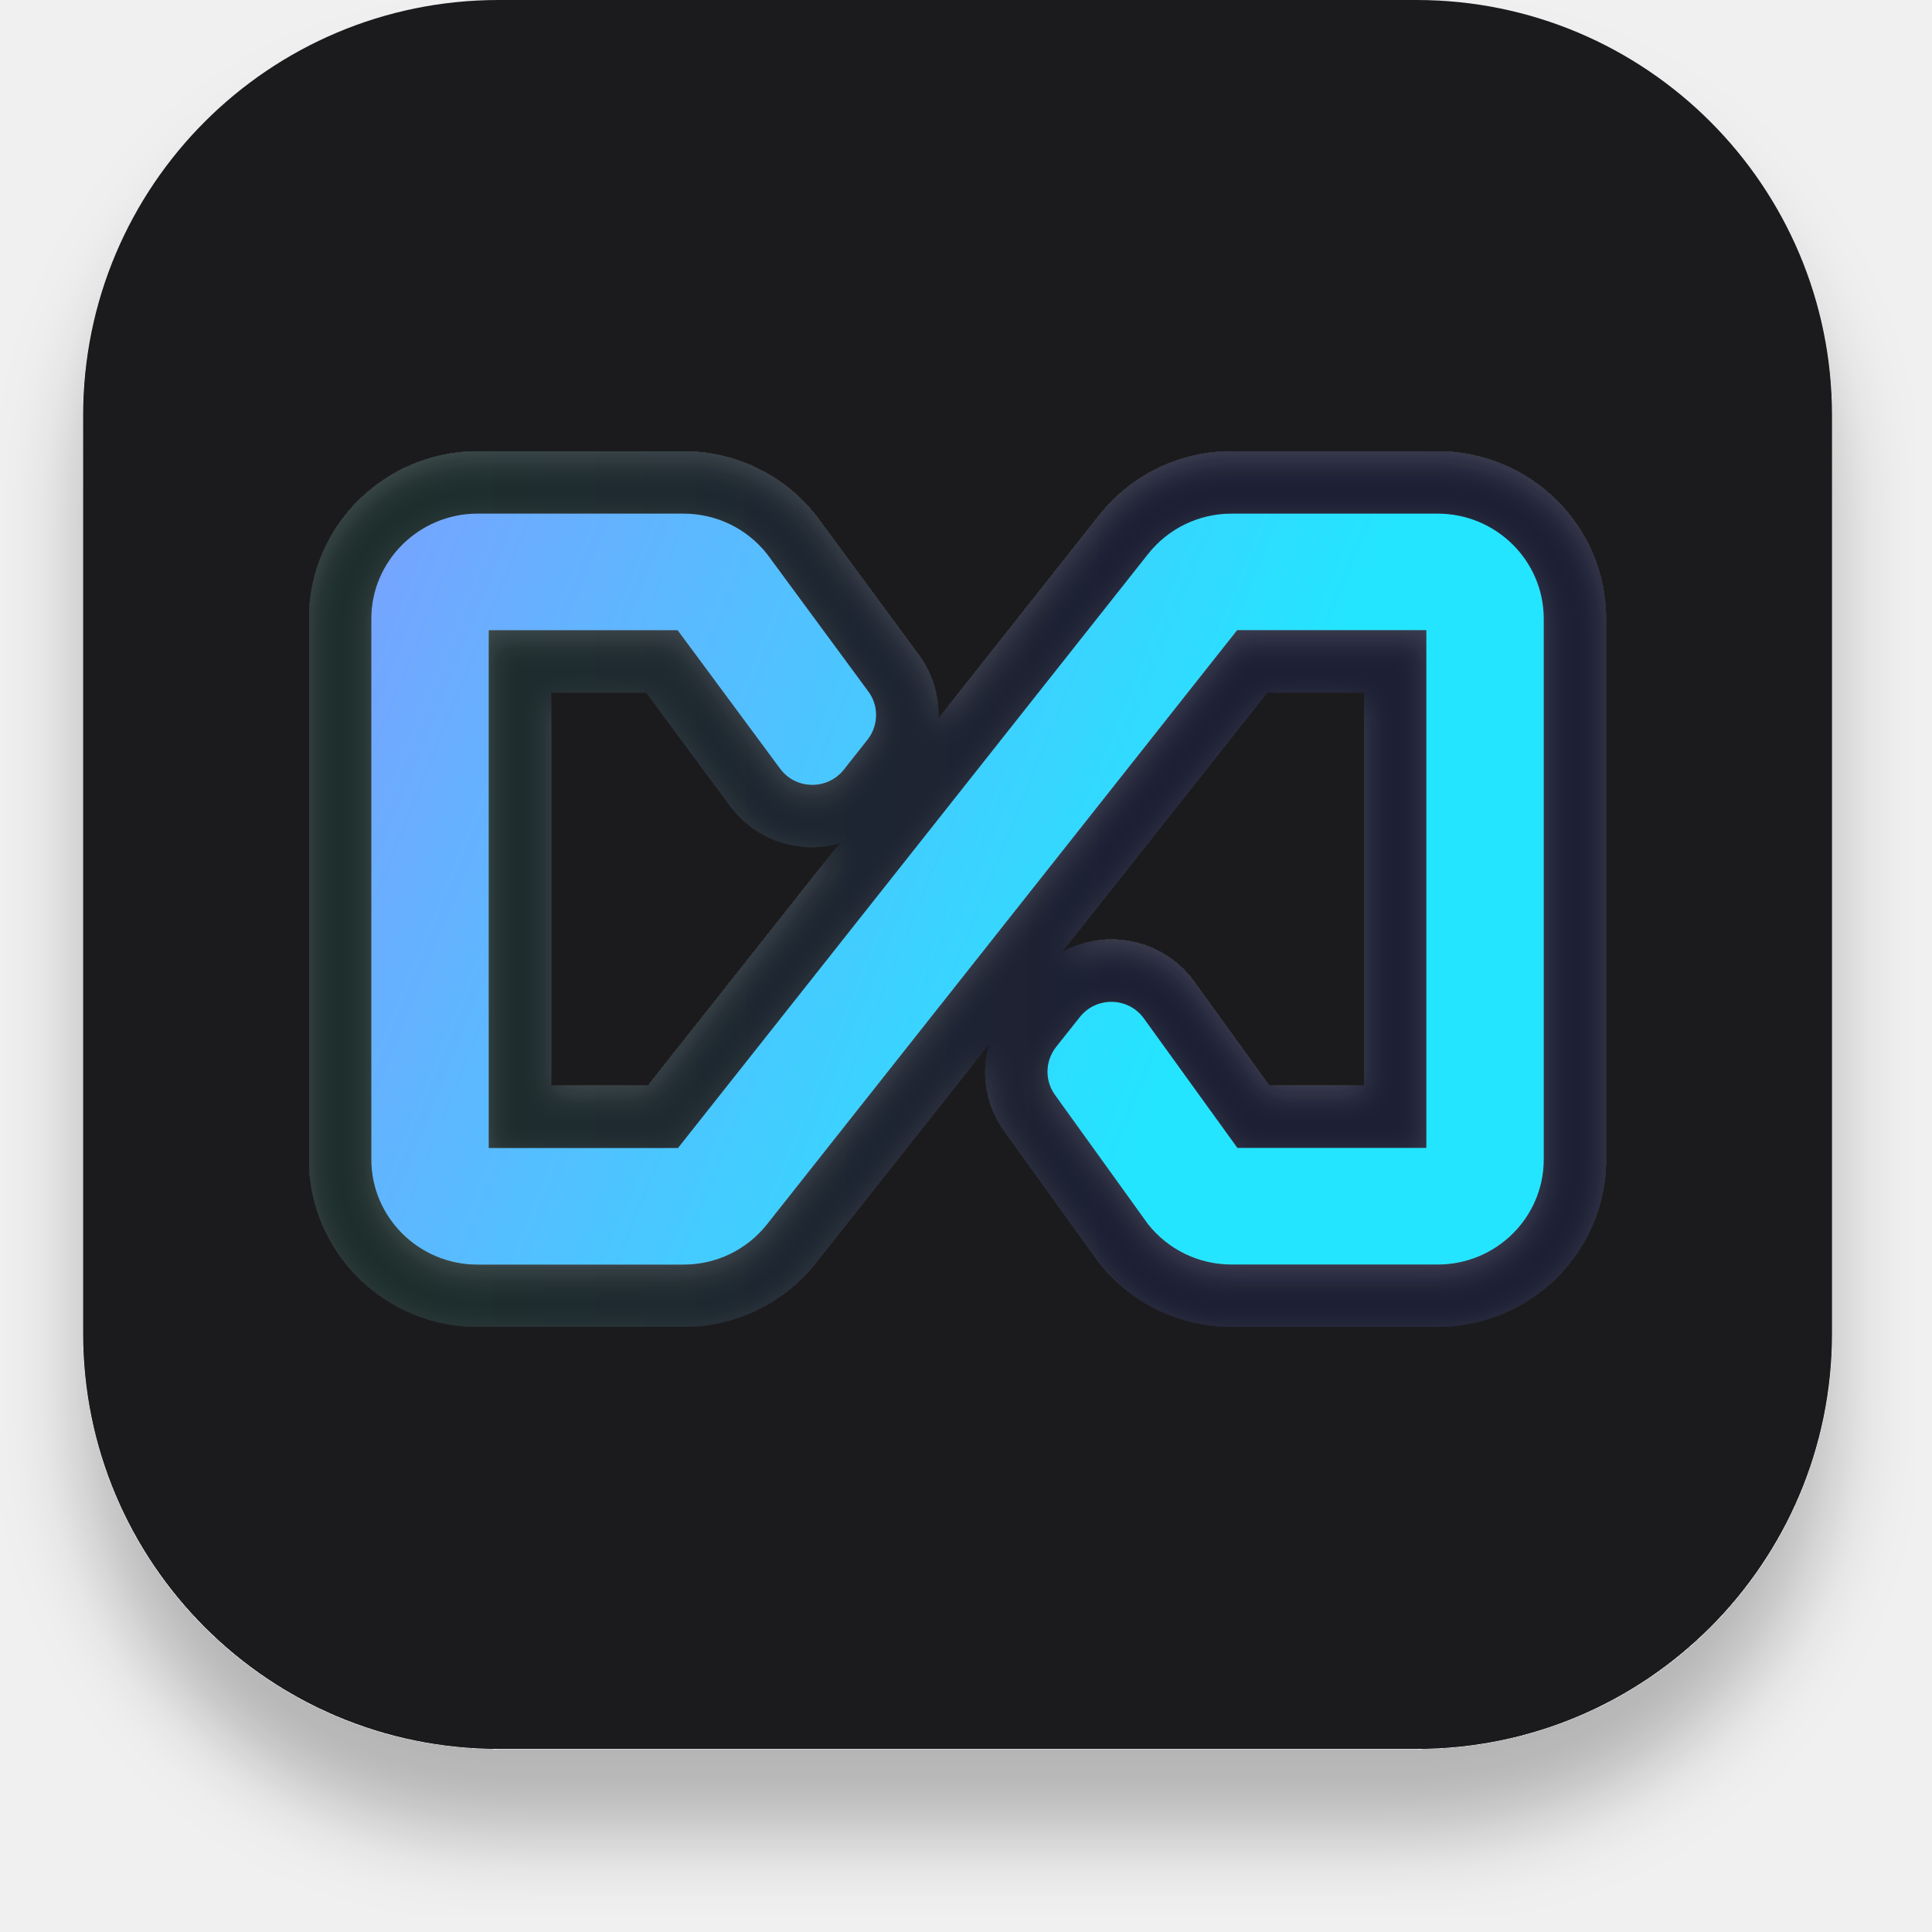
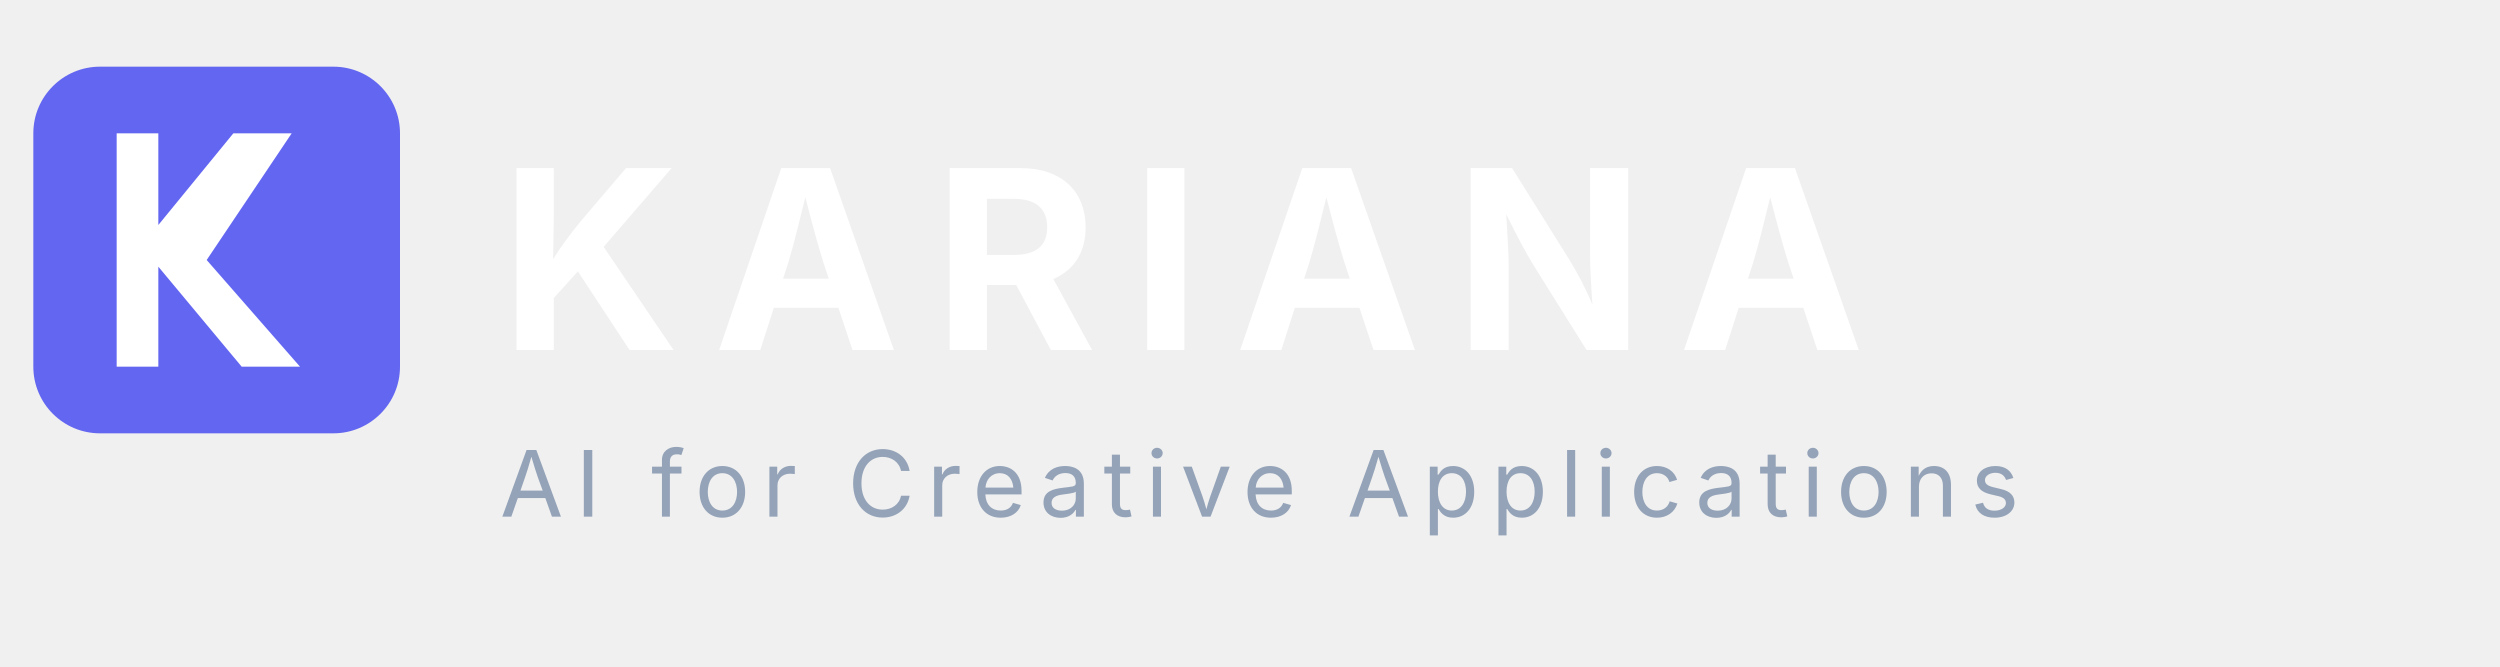
- <svg xmlns="http://www.w3.org/2000/svg" width="93" height="93" viewBox="0 0 93 93" fill="none">
-   <g filter="url(#filter0_d_4703_10188)">
-     <rect x="4" width="84.188" height="84.188" rx="20" fill="#1B1B1E" />
-     <path fill-rule="evenodd" clip-rule="evenodd" d="M50.827 50.41C50.296 51.095 50.283 52.057 50.817 52.751L55.254 58.916L55.268 58.934C56.246 60.164 57.719 60.87 59.29 60.87H69.203C72.014 60.87 74.311 58.611 74.311 55.809V29.785C74.311 26.987 72.014 24.724 69.203 24.724H59.29C57.715 24.724 56.244 25.43 55.267 26.665L46.258 38.05L32.637 55.261H23.526V30.336H32.62L37.578 37.035L37.588 37.048C38.361 38.026 39.843 38.02 40.616 37.051L41.761 35.603L41.768 35.595C42.299 34.908 42.312 33.942 41.769 33.246L36.93 26.678L36.919 26.664C35.942 25.43 34.475 24.724 32.896 24.724H22.983C20.183 24.724 17.875 26.989 17.875 29.785V55.812C17.875 58.608 20.179 60.873 22.983 60.873H32.896C34.474 60.873 35.941 60.167 36.918 58.938L59.552 30.333H68.66V55.258H59.565L55.023 48.969L55.008 48.951C54.237 47.982 52.756 47.982 51.985 48.951L50.834 50.4L50.827 50.41ZM33.256 56.09L40.118 47.42L47.042 38.671L56.051 27.285L33.256 56.09Z" fill="url(#paint0_linear_4703_10188)" />
-     <g filter="url(#filter1_bi_4703_10188)">
-       <mask id="path-3-outside-1_4703_10188" maskUnits="userSpaceOnUse" x="14.875" y="21.724" width="63" height="43" fill="black">
-         <rect fill="white" x="14.875" y="21.724" width="63" height="43" />
-         <path fill-rule="evenodd" clip-rule="evenodd" d="M50.827 50.41C50.296 51.095 50.283 52.057 50.817 52.751L55.254 58.916L55.268 58.934C56.246 60.164 57.719 60.87 59.29 60.87H69.203C72.014 60.87 74.311 58.611 74.311 55.809V29.785C74.311 26.987 72.014 24.724 69.203 24.724H59.29C57.715 24.724 56.244 25.43 55.267 26.665L46.258 38.05L32.637 55.261H23.526V30.336H32.62L37.578 37.035L37.588 37.048C38.361 38.026 39.843 38.02 40.616 37.051L41.761 35.603L41.768 35.595C42.299 34.908 42.312 33.942 41.769 33.246L36.93 26.678L36.919 26.664C35.942 25.43 34.475 24.724 32.896 24.724H22.983C20.183 24.724 17.875 26.989 17.875 29.785V55.812C17.875 58.608 20.179 60.873 22.983 60.873H32.896C34.474 60.873 35.941 60.167 36.918 58.938L59.552 30.333H68.66V55.258H59.565L55.023 48.969L55.008 48.951C54.237 47.982 52.756 47.982 51.985 48.951L50.834 50.4L50.827 50.41ZM33.256 56.09L40.118 47.42L47.042 38.671L56.051 27.285L33.256 56.09Z" />
-       </mask>
-       <path d="M50.817 52.751L53.252 50.998L53.224 50.961L53.196 50.923L50.817 52.751ZM50.827 50.41L53.199 52.246L53.2 52.246L50.827 50.41ZM55.254 58.916L52.819 60.668L52.86 60.726L52.905 60.782L55.254 58.916ZM55.268 58.934L57.617 57.068L57.617 57.068L55.268 58.934ZM55.267 26.665L52.915 24.802L52.914 24.803L55.267 26.665ZM46.258 38.05L48.61 39.912L48.611 39.912L46.258 38.05ZM32.637 55.261V58.261H34.089L34.989 57.123L32.637 55.261ZM23.526 55.261H20.526V58.261H23.526V55.261ZM23.526 30.336V27.336H20.526V30.336H23.526ZM32.62 30.336L35.031 28.552L34.132 27.336H32.62V30.336ZM37.578 37.035L35.166 38.82L35.195 38.858L35.224 38.895L37.578 37.035ZM37.588 37.048L35.234 38.907L35.234 38.907L37.588 37.048ZM40.616 37.051L42.962 38.922L42.969 38.913L40.616 37.051ZM41.761 35.603L44.114 37.464L44.124 37.452L44.133 37.44L41.761 35.603ZM41.768 35.595L44.14 37.432L44.14 37.431L41.768 35.595ZM41.769 33.246L39.354 35.026L39.379 35.06L39.404 35.093L41.769 33.246ZM36.93 26.678L39.345 24.898L39.314 24.856L39.281 24.816L36.93 26.678ZM36.919 26.664L34.567 28.527L34.567 28.527L36.919 26.664ZM36.918 58.938L39.267 60.804L39.27 60.799L36.918 58.938ZM59.552 30.333V27.333H58.1L57.199 28.471L59.552 30.333ZM68.66 30.333H71.66V27.333H68.66V30.333ZM68.66 55.258V58.258H71.66V55.258H68.66ZM59.565 55.258L57.133 57.014L58.031 58.258H59.565V55.258ZM55.023 48.969L57.455 47.212L57.414 47.156L57.37 47.101L55.023 48.969ZM55.008 48.951L52.661 50.819L52.661 50.819L55.008 48.951ZM51.985 48.951L49.638 47.083L49.636 47.085L51.985 48.951ZM50.834 50.4L48.485 48.535L48.473 48.549L48.462 48.564L50.834 50.4ZM33.256 56.09L30.904 54.228L35.609 57.952L33.256 56.09ZM40.118 47.42L37.766 45.558L37.766 45.558L40.118 47.42ZM47.042 38.671L49.395 40.532L49.395 40.532L47.042 38.671ZM56.051 27.285L58.404 29.147L53.699 25.423L56.051 27.285ZM53.196 50.923C53.509 51.331 53.487 51.874 53.199 52.246L48.455 48.573C47.106 50.316 47.058 52.782 48.438 54.578L53.196 50.923ZM57.688 57.163L53.252 50.998L48.382 54.503L52.819 60.668L57.688 57.163ZM57.617 57.068L57.602 57.049L52.905 60.782L52.92 60.801L57.617 57.068ZM59.29 57.87C58.627 57.87 58.021 57.576 57.617 57.068L52.919 60.8C54.47 62.752 56.812 63.87 59.29 63.87V57.87ZM69.203 57.87H59.29V63.87H69.203V57.87ZM71.311 55.809C71.311 56.922 70.39 57.87 69.203 57.87V63.87C73.638 63.87 77.311 60.3 77.311 55.809H71.311ZM71.311 29.785V55.809H77.311V29.785H71.311ZM69.203 27.724C70.388 27.724 71.311 28.674 71.311 29.785H77.311C77.311 25.299 73.64 21.724 69.203 21.724V27.724ZM59.29 27.724H69.203V21.724H59.29V27.724ZM57.619 28.527C58.023 28.016 58.625 27.724 59.29 27.724V21.724C56.805 21.724 54.465 22.844 52.915 24.802L57.619 28.527ZM48.611 39.912L57.62 28.526L52.914 24.803L43.905 36.189L48.611 39.912ZM34.989 57.123L48.61 39.912L43.905 36.188L30.285 53.399L34.989 57.123ZM23.526 58.261H32.637V52.261H23.526V58.261ZM20.526 30.336V55.261H26.526V30.336H20.526ZM32.62 27.336H23.526V33.336H32.62V27.336ZM39.989 35.251L35.031 28.552L30.208 32.121L35.166 38.82L39.989 35.251ZM39.942 35.188L39.932 35.176L35.224 38.895L35.234 38.907L39.942 35.188ZM38.27 35.181C38.691 34.653 39.506 34.636 39.942 35.188L35.234 38.907C37.215 41.416 40.996 41.387 42.962 38.922L38.27 35.181ZM39.409 33.742L38.263 35.19L42.969 38.913L44.114 37.464L39.409 33.742ZM39.396 33.758L39.389 33.767L44.133 37.44L44.14 37.432L39.396 33.758ZM39.404 35.093C39.084 34.682 39.107 34.131 39.396 33.758L44.14 37.431C45.492 35.685 45.541 33.203 44.133 31.4L39.404 35.093ZM34.514 28.457L39.354 35.026L44.184 31.467L39.345 24.898L34.514 28.457ZM34.567 28.527L34.578 28.54L39.281 24.816L39.271 24.802L34.567 28.527ZM32.896 27.724C33.563 27.724 34.162 28.015 34.567 28.527L39.271 24.802C37.721 22.845 35.386 21.724 32.896 21.724V27.724ZM22.983 27.724H32.896V21.724H22.983V27.724ZM20.875 29.785C20.875 28.68 21.806 27.724 22.983 27.724V21.724C18.561 21.724 14.875 25.298 14.875 29.785H20.875ZM20.875 55.812V29.785H14.875V55.812H20.875ZM22.983 57.873C21.803 57.873 20.875 56.918 20.875 55.812H14.875C14.875 60.297 18.555 63.873 22.983 63.873V57.873ZM32.896 57.873H22.983V63.873H32.896V57.873ZM34.569 57.071C34.164 57.581 33.564 57.873 32.896 57.873V63.873C35.385 63.873 37.718 62.753 39.267 60.804L34.569 57.071ZM57.199 28.471L34.565 57.076L39.27 60.799L61.904 32.194L57.199 28.471ZM68.66 27.333H59.552V33.333H68.66V27.333ZM71.66 55.258V30.333H65.66V55.258H71.66ZM59.565 58.258H68.66V52.258H59.565V58.258ZM52.591 50.725L57.133 57.014L61.997 53.501L57.455 47.212L52.591 50.725ZM52.661 50.819L52.676 50.837L57.37 47.101L57.356 47.083L52.661 50.819ZM54.333 50.819C53.902 51.359 53.091 51.359 52.661 50.819L57.356 47.083C55.384 44.605 51.61 44.605 49.638 47.083L54.333 50.819ZM53.184 52.266L54.335 50.816L49.636 47.085L48.485 48.535L53.184 52.266ZM53.2 52.246L53.207 52.236L48.462 48.564L48.454 48.574L53.2 52.246ZM35.609 57.952L42.471 49.281L37.766 45.558L30.904 54.228L35.609 57.952ZM42.471 49.281L49.395 40.532L44.69 36.809L37.766 45.558L42.471 49.281ZM49.395 40.532L58.404 29.147L53.699 25.424L44.69 36.809L49.395 40.532ZM53.699 25.423L30.904 54.228L35.609 57.951L58.404 29.147L53.699 25.423Z" fill="url(#paint1_linear_4703_10188)" fill-opacity="0.1" mask="url(#path-3-outside-1_4703_10188)" />
-     </g>
-   </g>
-   <defs>
-     <filter id="filter0_d_4703_10188" x="0" y="0" width="92.188" height="92.188" filterUnits="userSpaceOnUse" color-interpolation-filters="sRGB">
-       <feFlood flood-opacity="0" result="BackgroundImageFix" />
-       <feColorMatrix in="SourceAlpha" type="matrix" values="0 0 0 0 0 0 0 0 0 0 0 0 0 0 0 0 0 0 127 0" result="hardAlpha" />
-       <feOffset dy="4" />
-       <feGaussianBlur stdDeviation="2" />
-       <feComposite in2="hardAlpha" operator="out" />
-       <feColorMatrix type="matrix" values="0 0 0 0 0 0 0 0 0 0 0 0 0 0 0 0 0 0 0.25 0" />
-       <feBlend mode="normal" in2="BackgroundImageFix" result="effect1_dropShadow_4703_10188" />
-       <feBlend mode="normal" in="SourceGraphic" in2="effect1_dropShadow_4703_10188" result="shape" />
-     </filter>
-     <filter id="filter1_bi_4703_10188" x="12.226" y="19.074" width="67.737" height="47.449" filterUnits="userSpaceOnUse" color-interpolation-filters="sRGB">
-       <feFlood flood-opacity="0" result="BackgroundImageFix" />
-       <feGaussianBlur in="BackgroundImageFix" stdDeviation="1.325" />
-       <feComposite in2="SourceAlpha" operator="in" result="effect1_backgroundBlur_4703_10188" />
-       <feBlend mode="normal" in="SourceGraphic" in2="effect1_backgroundBlur_4703_10188" result="shape" />
-       <feColorMatrix in="SourceAlpha" type="matrix" values="0 0 0 0 0 0 0 0 0 0 0 0 0 0 0 0 0 0 127 0" result="hardAlpha" />
-       <feOffset dy="0.442" />
-       <feGaussianBlur stdDeviation="0.662" />
-       <feComposite in2="hardAlpha" operator="arithmetic" k2="-1" k3="1" />
-       <feColorMatrix type="matrix" values="0 0 0 0 1 0 0 0 0 1 0 0 0 0 1 0 0 0 0.15 0" />
-       <feBlend mode="normal" in2="shape" result="effect2_innerShadow_4703_10188" />
-     </filter>
-     <linearGradient id="paint0_linear_4703_10188" x1="18.875" y1="25.724" x2="77.525" y2="49.462" gradientUnits="userSpaceOnUse">
-       <stop stop-color="#75A5FF" />
-       <stop offset="0.703" stop-color="#23E5FF" />
-     </linearGradient>
-     <linearGradient id="paint1_linear_4703_10188" x1="19.639" y1="26.367" x2="74.311" y2="26.367" gradientUnits="userSpaceOnUse">
-       <stop stop-color="#3CDEB6" />
-       <stop offset="0.656" stop-color="#364AFF" />
-     </linearGradient>
-   </defs>
+ <svg xmlns="http://www.w3.org/2000/svg" viewBox="0 0 300 80" width="300" height="80">
+   <rect x="4" y="8" width="44" height="44" rx="8" fill="#6366f1" />
+   <path d="M14 16v28h5v-12l10 12h7l-11.2-12.8L35 16h-7l-9 11V16z" fill="#ffffff" />
+   <text x="60" y="42" font-family="Inter, system-ui, sans-serif" font-weight="700" font-size="30" letter-spacing="4" fill="#ffffff">KARIANA</text>
+   <text x="60" y="62" font-family="Inter, system-ui, sans-serif" font-weight="400" font-size="11" letter-spacing="1.5" fill="#94a3b8">AI for Creative Applications</text>
</svg>
